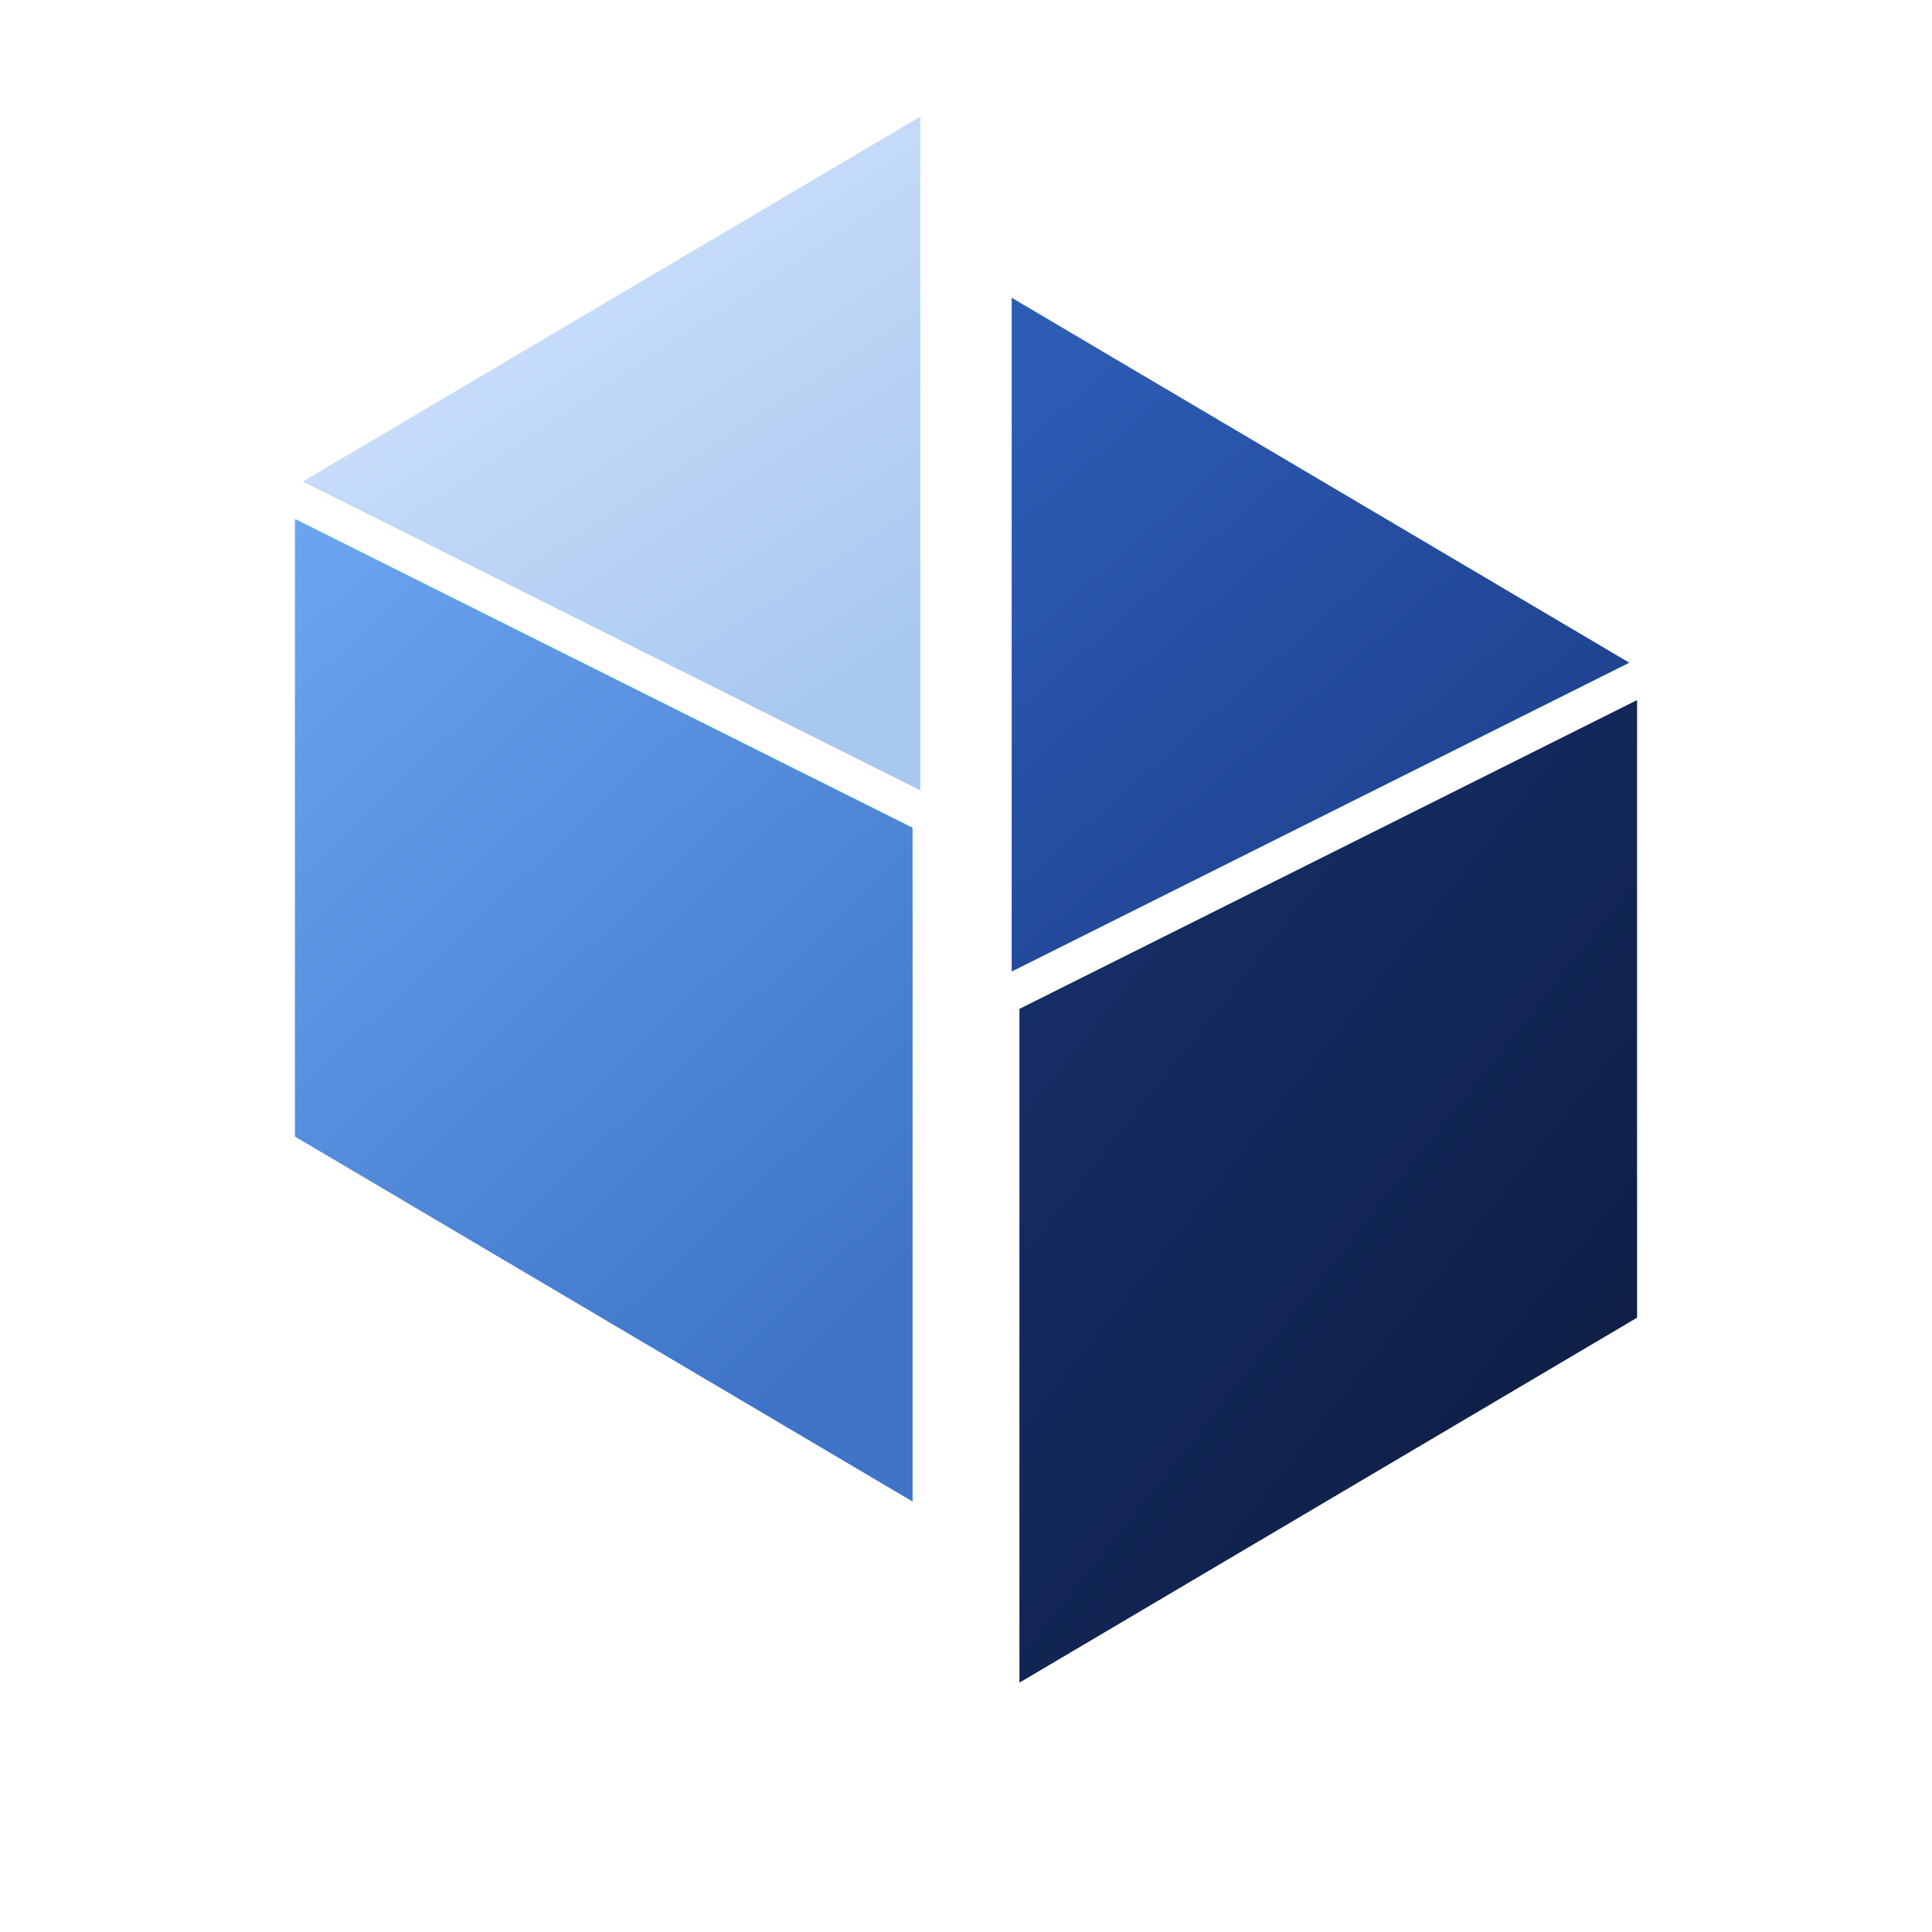
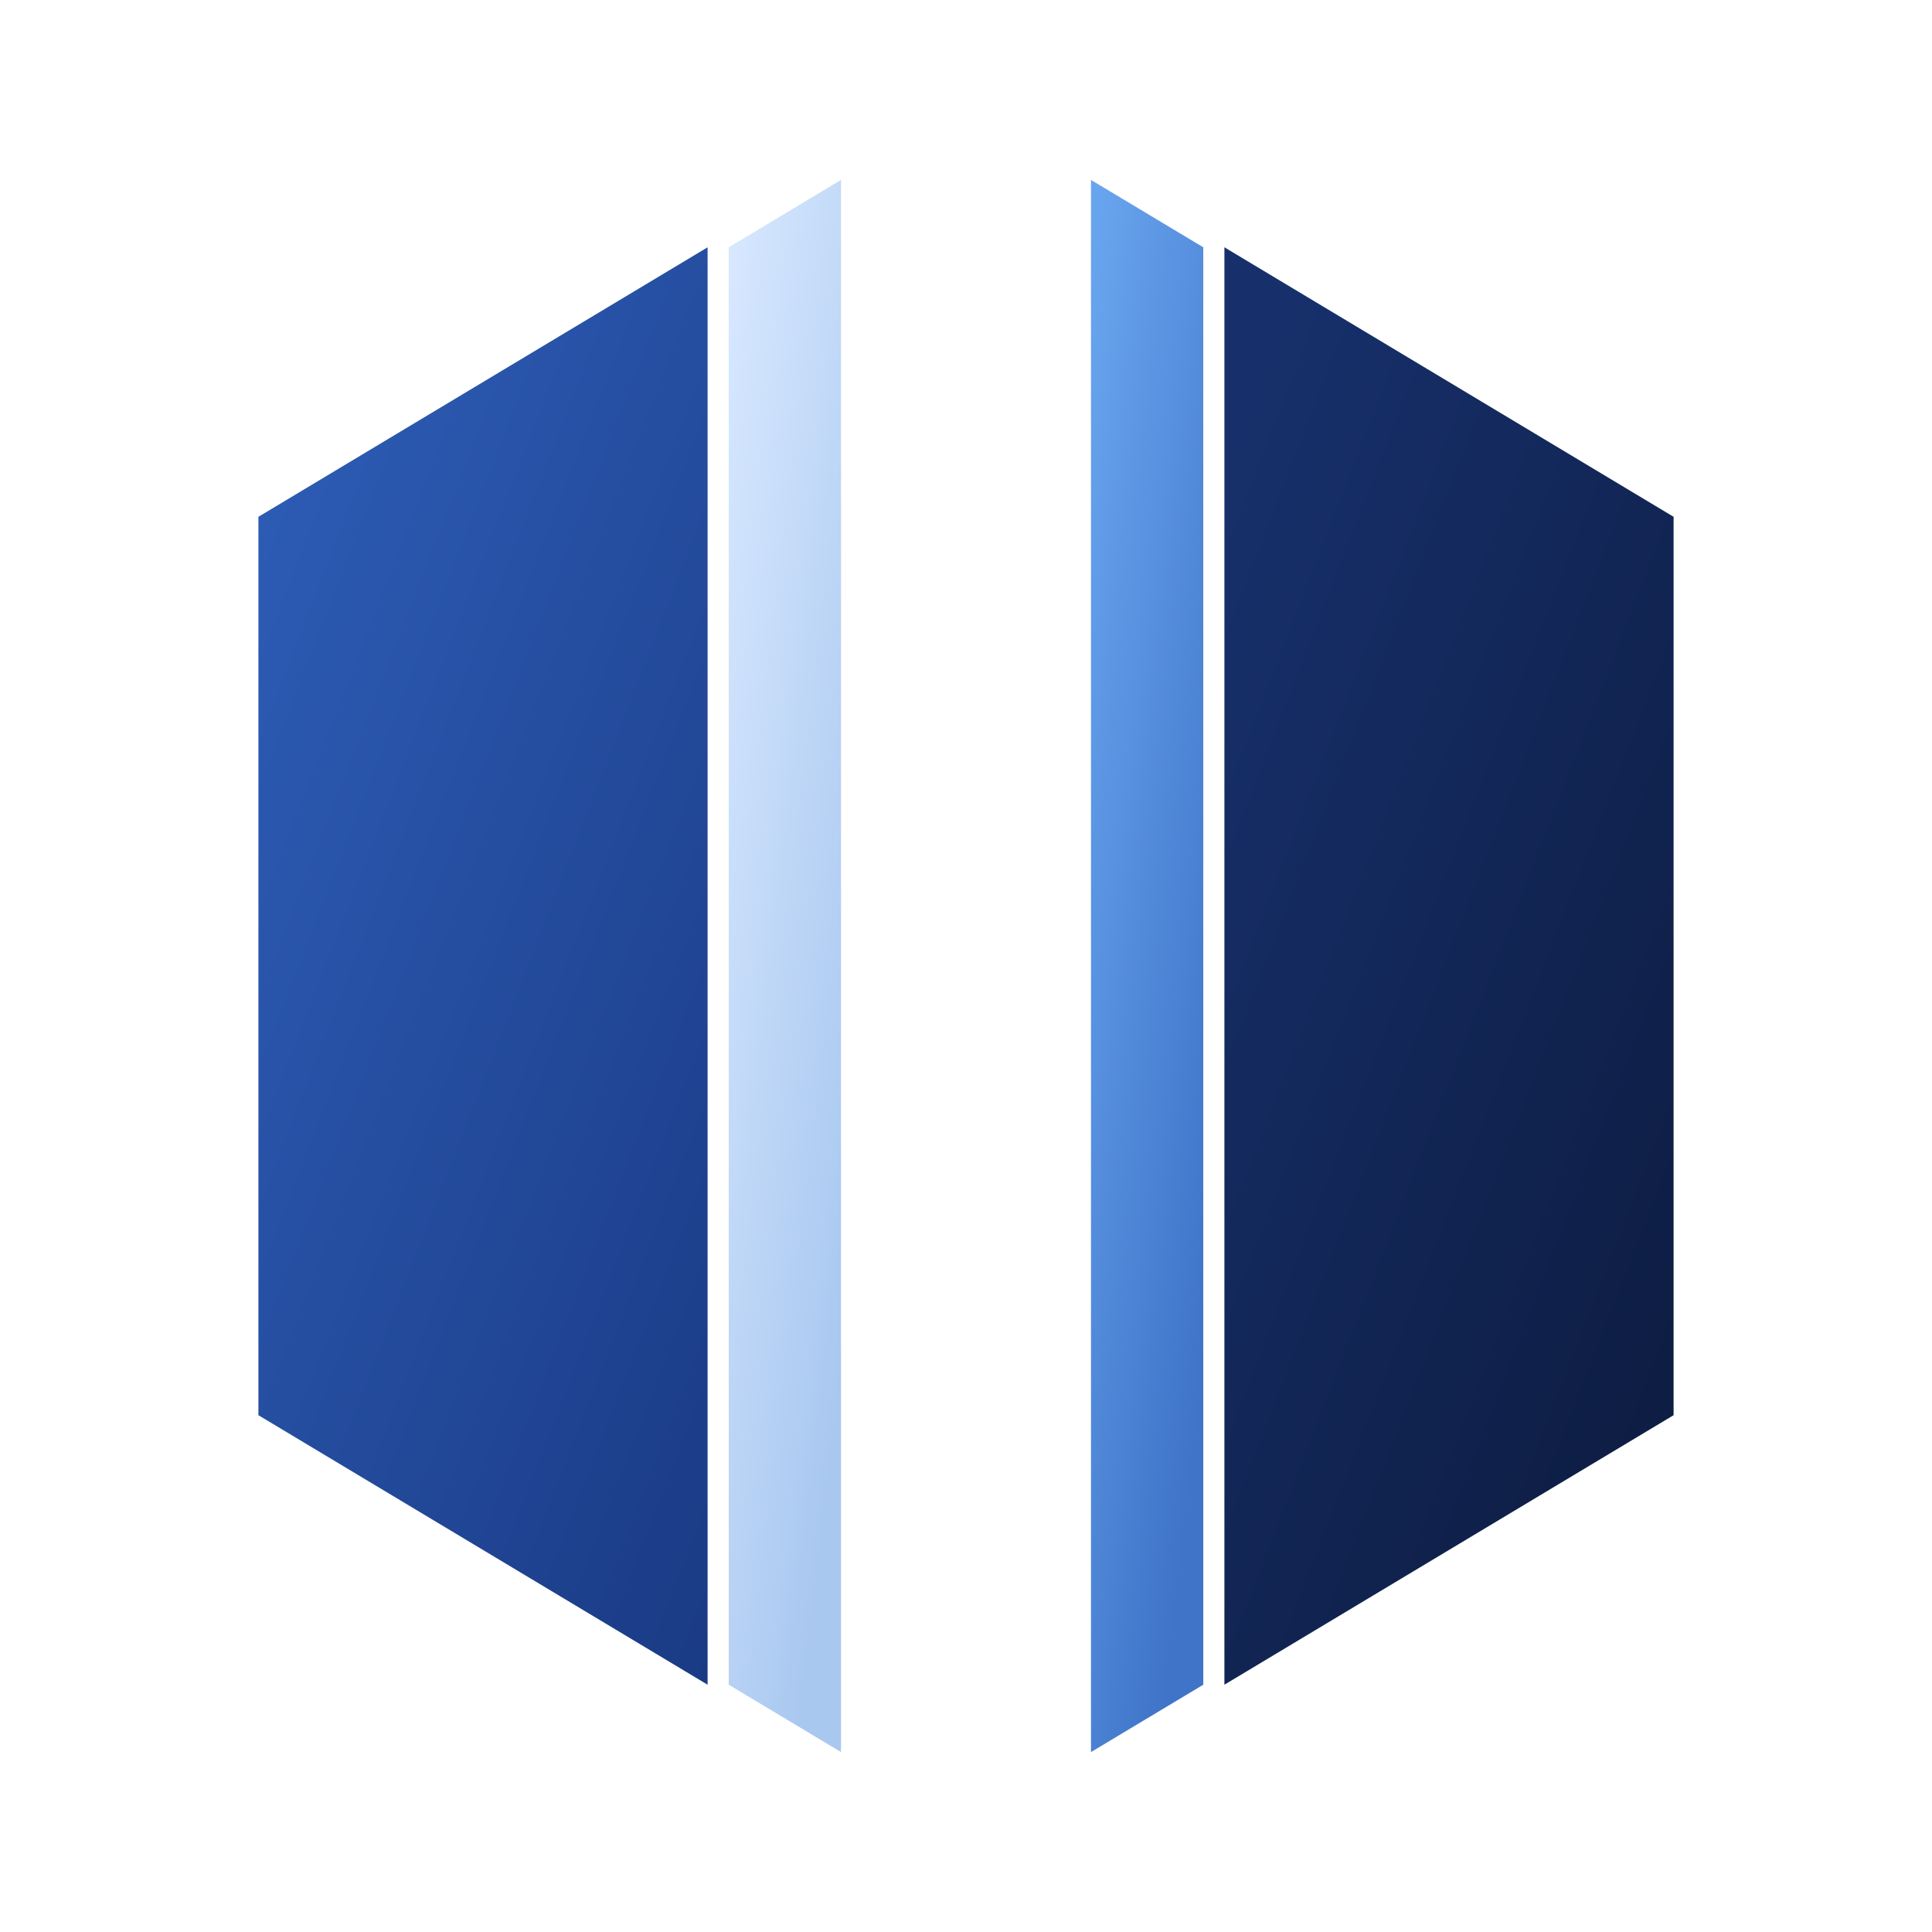
<svg xmlns="http://www.w3.org/2000/svg" viewBox="0 0 64 64">
  <defs>
    <linearGradient id="sapphire-1" x1="0" y1="0" x2="0.6" y2="1">
      <stop offset="0%" stop-color="#d9e9ff" />
      <stop offset="100%" stop-color="#a9c8f0" />
    </linearGradient>
    <linearGradient id="sapphire-2" x1="0" y1="0" x2="0.6" y2="1">
      <stop offset="0%" stop-color="#6aa6f0" />
      <stop offset="100%" stop-color="#3f74c8" />
    </linearGradient>
    <linearGradient id="sapphire-3" x1="0.2" y1="0" x2="1" y2="1">
      <stop offset="0%" stop-color="#2d5cb5" />
      <stop offset="100%" stop-color="#1a3a84" />
    </linearGradient>
    <linearGradient id="sapphire-4" x1="0.2" y1="0" x2="1" y2="1">
      <stop offset="0%" stop-color="#17306b" />
      <stop offset="100%" stop-color="#0c1a3d" />
    </linearGradient>
  </defs>
-   <polygon points="31,3 31,27 9,16" fill="url(#sapphire-1)" transform="translate(23.67 15.33) scale(0.93) translate(-23.67 -15.33)" />
-   <polygon points="31,27 31,51 9,38 9,16" fill="url(#sapphire-2)" transform="translate(20 33) scale(0.93) translate(-20 -33)" />
-   <polygon points="33,9 55,22 33,33" fill="url(#sapphire-3)" transform="translate(40.33 21.33) scale(0.93) translate(-40.33 -21.33)" />
-   <polygon points="33,33 55,22 55,44 33,57" fill="url(#sapphire-4)" transform="translate(44 39) scale(0.93) translate(-44 -39)" />
+   <polygon points="8,16 24,6.4 24,57.6 8,48" fill="url(#sapphire-3)" transform="translate(16 32) scale(0.93) translate(-16 -32)" />
+   <polygon points="24,6.4 28,4 28,60 24,57.6" fill="url(#sapphire-1)" transform="translate(26 32) scale(0.93) translate(-26 -32)" />
+   <polygon points="36,4 40,6.4 40,57.6 36,60" fill="url(#sapphire-2)" transform="translate(38 32) scale(0.93) translate(-38 -32)" />
+   <polygon points="40,6.4 56,16 56,48 40,57.6" fill="url(#sapphire-4)" transform="translate(48 32) scale(0.93) translate(-48 -32)" />
</svg>
